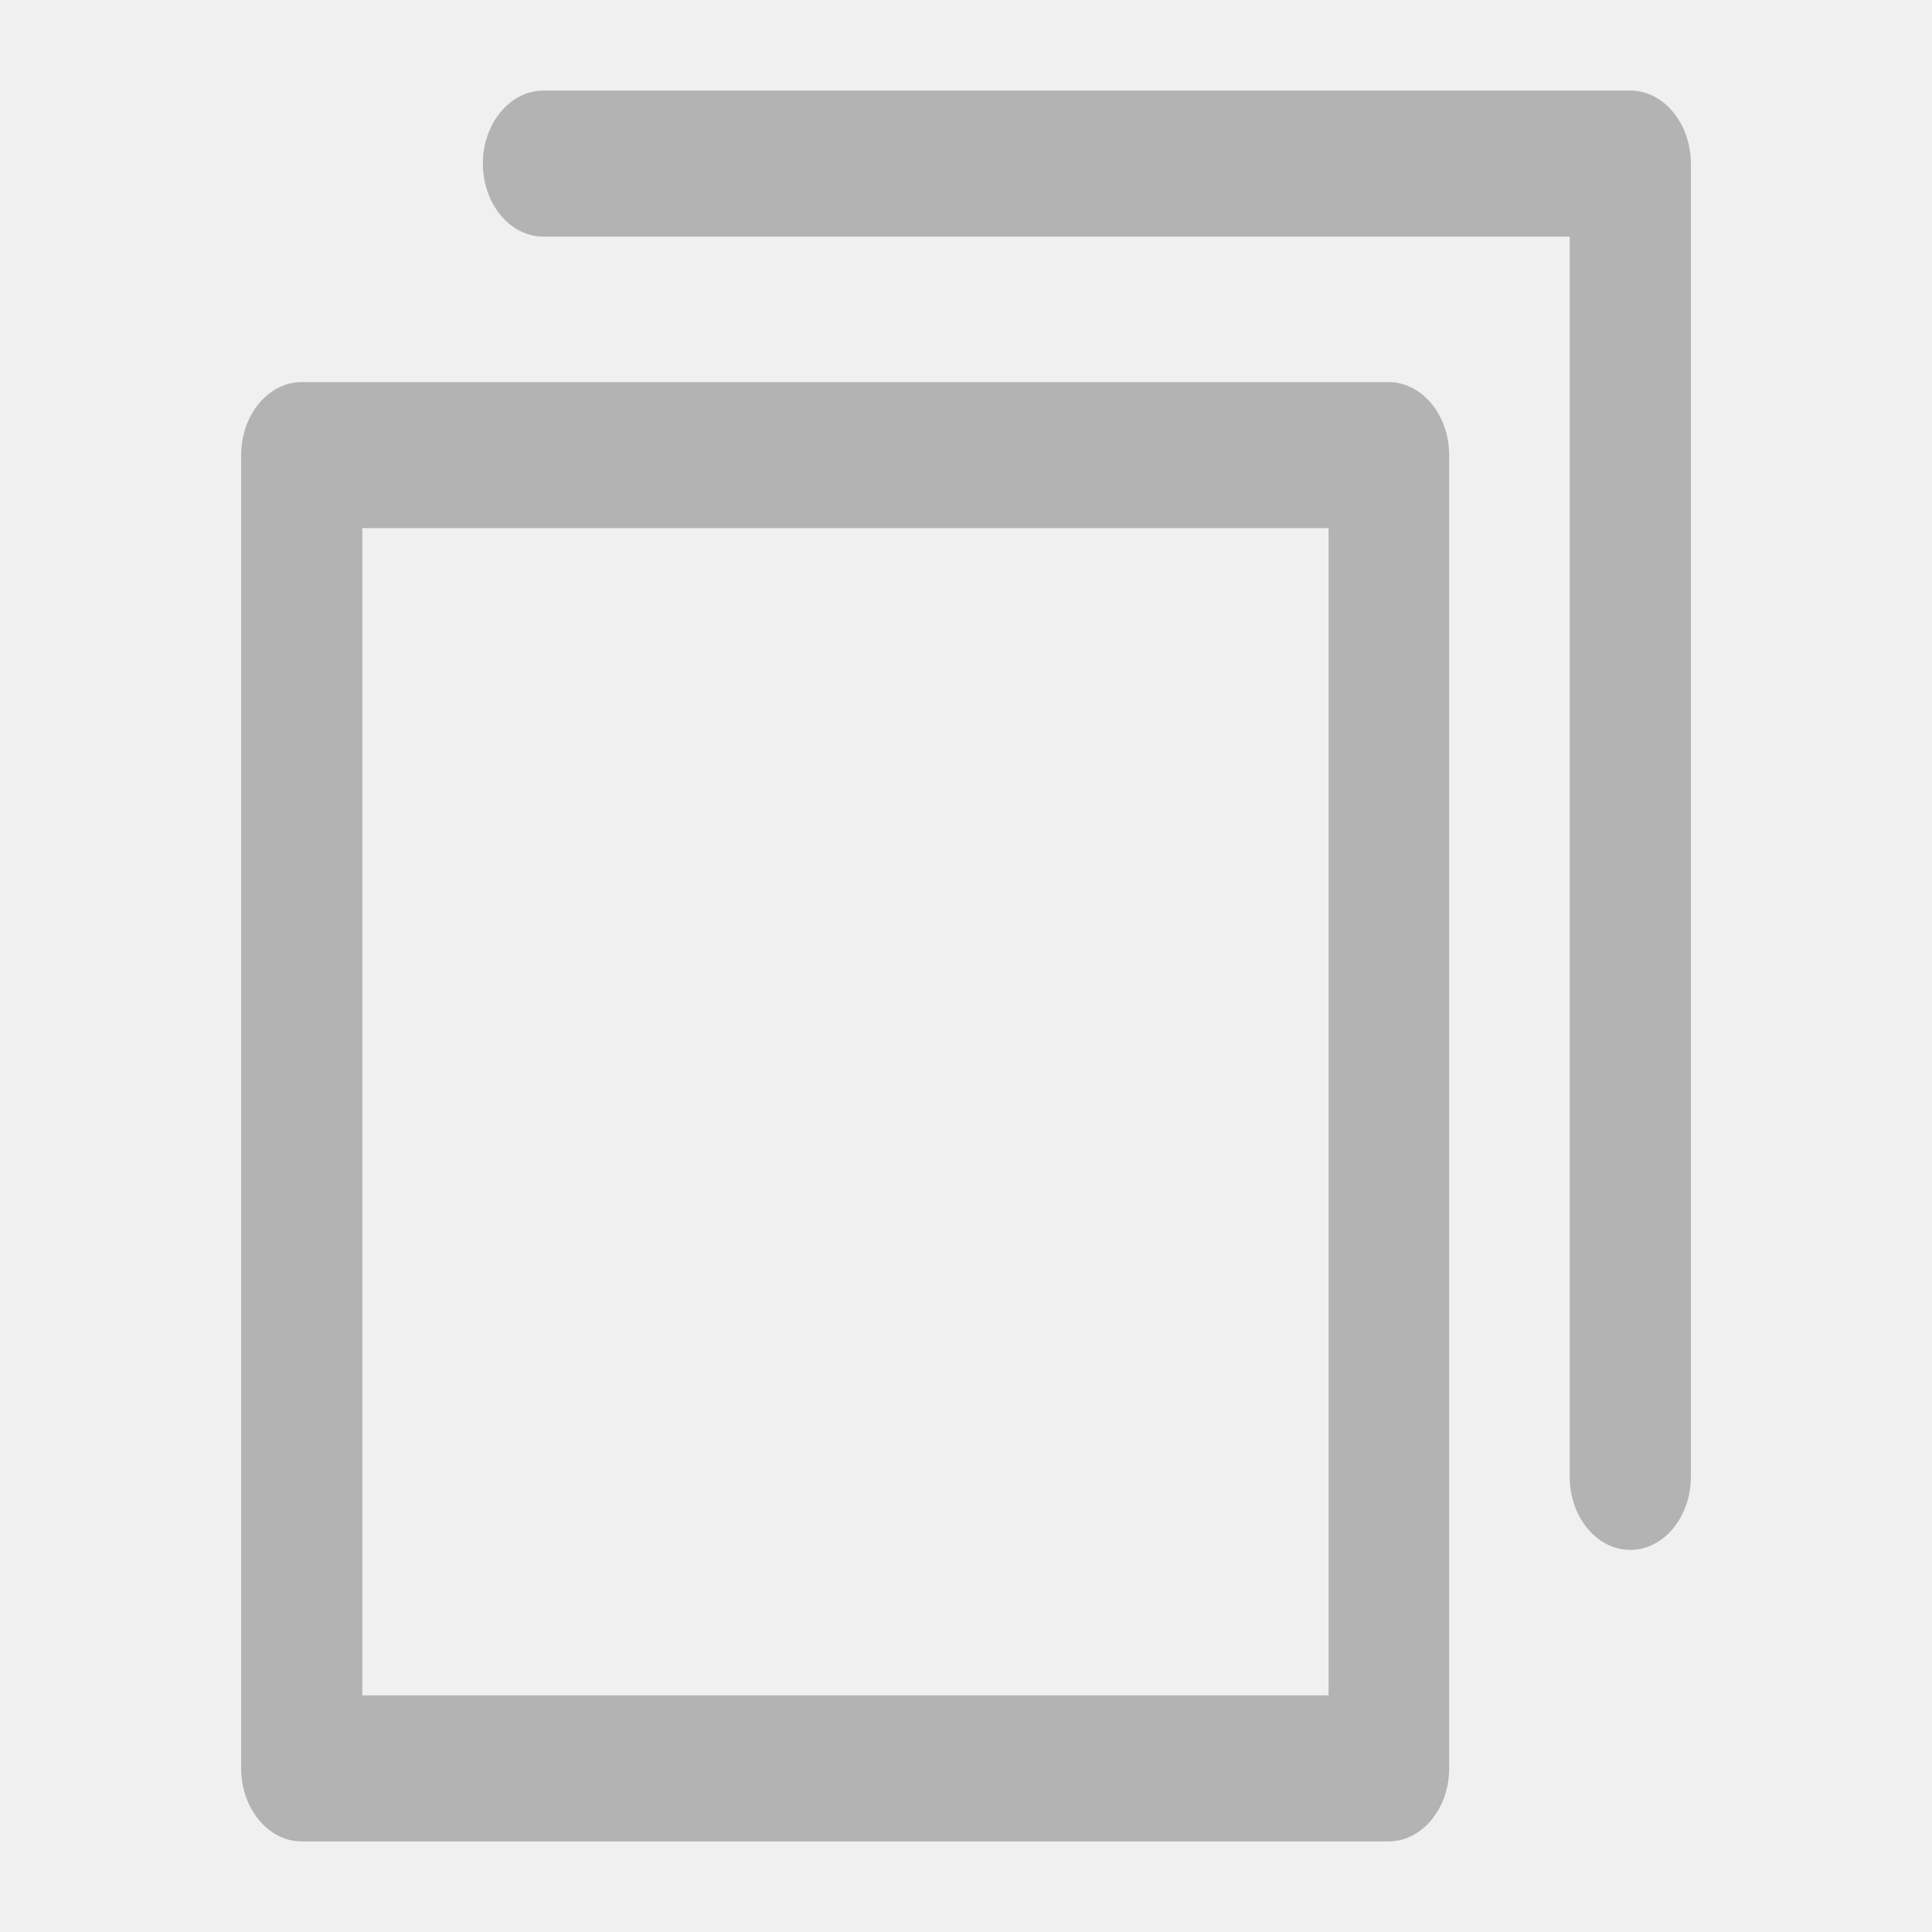
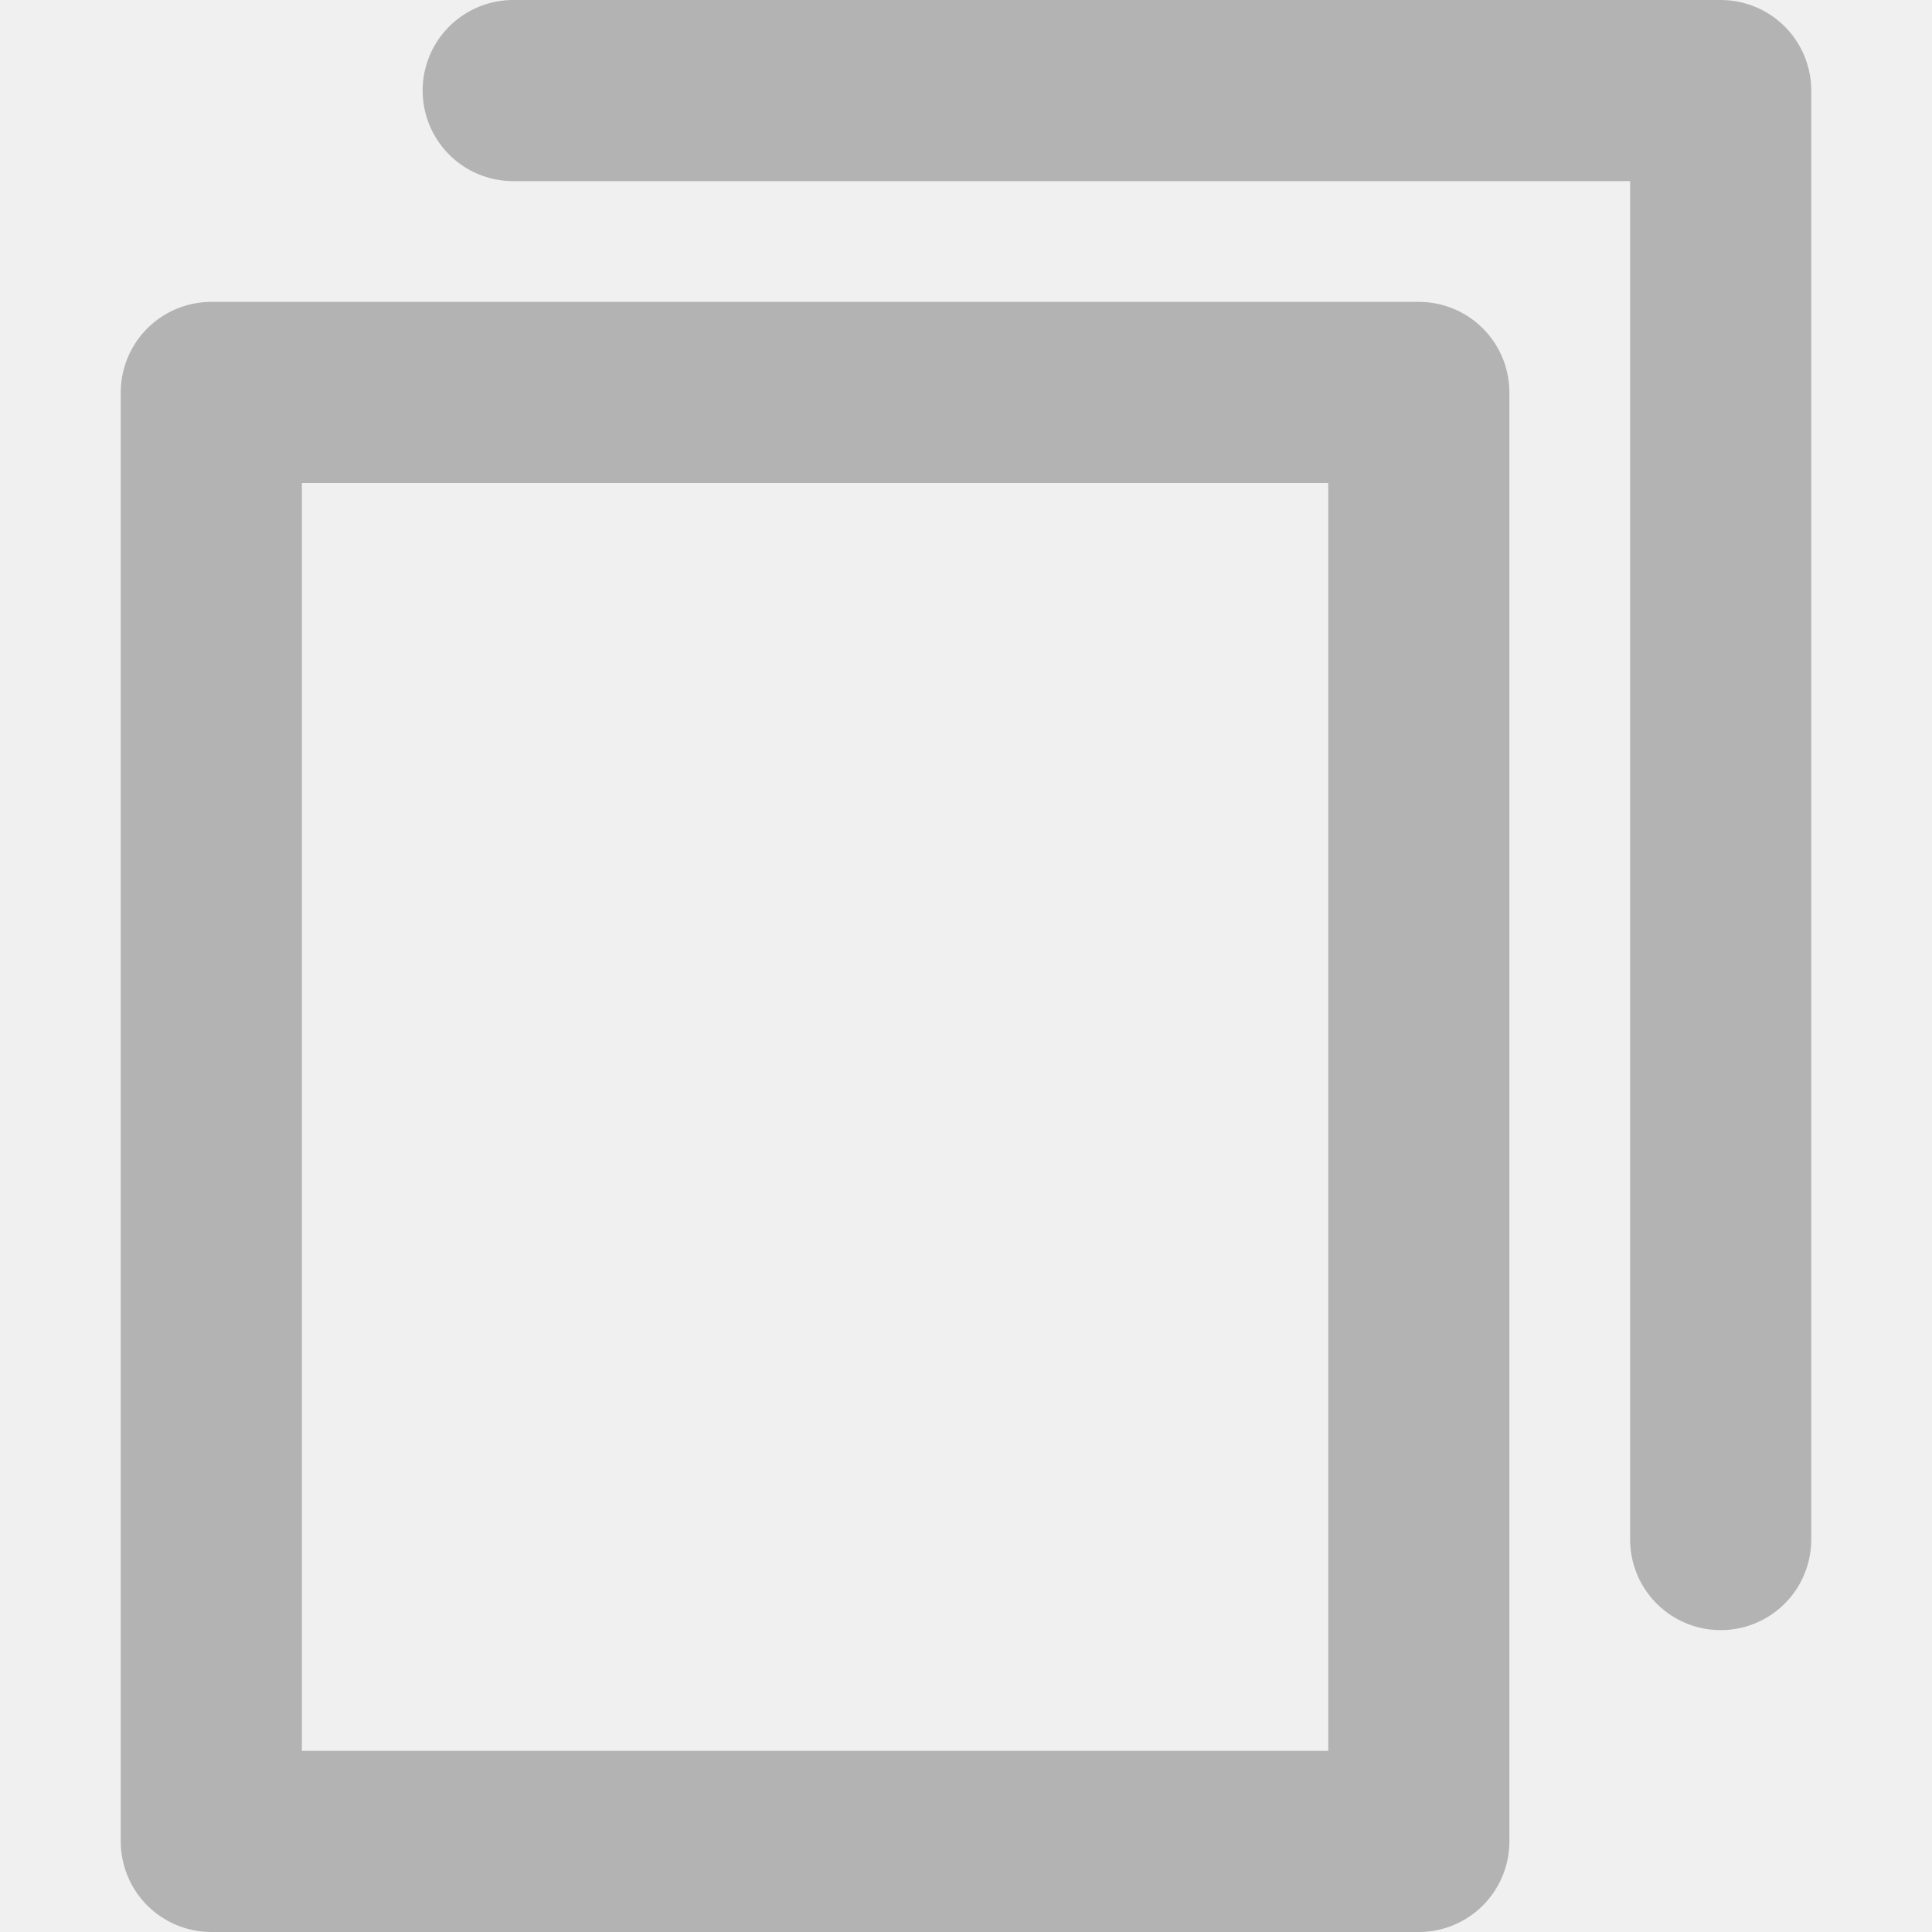
- <svg xmlns="http://www.w3.org/2000/svg" height="64" width="64" version="1.1" x="0px" y="0px" viewBox="0 0 3.413 3.413" style="fill:#ffffff" xml:space="preserve" id="svg3467">
+ <svg xmlns="http://www.w3.org/2000/svg" height="64" width="64" version="1.1" x="0px" y="0px" viewBox="0 0 64 64" style="fill:#ffffff" xml:space="preserve" id="svg3467">
  <defs id="defs3479" />
-   <path style="fill:#b3b3b3" id="path3471" d="m 2.453,3.253 -1.92,0 c -0.059,0 -0.107,-0.058 -0.107,-0.129 l 0,-2.32 c 0,-0.071 0.048,-0.129 0.107,-0.129 l 1.92,0 c 0.059,0 0.107,0.058 0.107,0.129 l 0,2.32 c 0,0.071 -0.048,0.129 -0.107,0.129 z m -1.813,-0.258 1.707,0 0,-2.062 -1.707,0 0,2.062 z" />
-   <path style="fill:#b3b3b3" id="path3473" d="m 2.88,2.738 c -0.059,0 -0.107,-0.058 -0.107,-0.129 l 0,-2.191 -1.813,0 c -0.059,0 -0.107,-0.058 -0.107,-0.129 0,-0.071 0.048,-0.129 0.107,-0.129 l 1.92,0 c 0.059,0 0.107,0.058 0.107,0.129 l 0,2.32 c 0,0.071 -0.048,0.129 -0.107,0.129 z" />
+   <path style="fill:none;stroke:#b3b3b3;stroke-width:6;stroke-linecap:round;stroke-linejoin:round;stroke-miterlimit:4;stroke-dasharray:none;stroke-opacity:1" d="M 17,3 H 57 V 51" id="path6116" />
+   <path style="fill:none;stroke:#b3b3b3;stroke-width:6;stroke-linecap:round;stroke-linejoin:round;stroke-miterlimit:4;stroke-dasharray:none;stroke-opacity:1" d="M 7,13 V 61 H 47 V 13 H 7" id="path7249" />
</svg>
